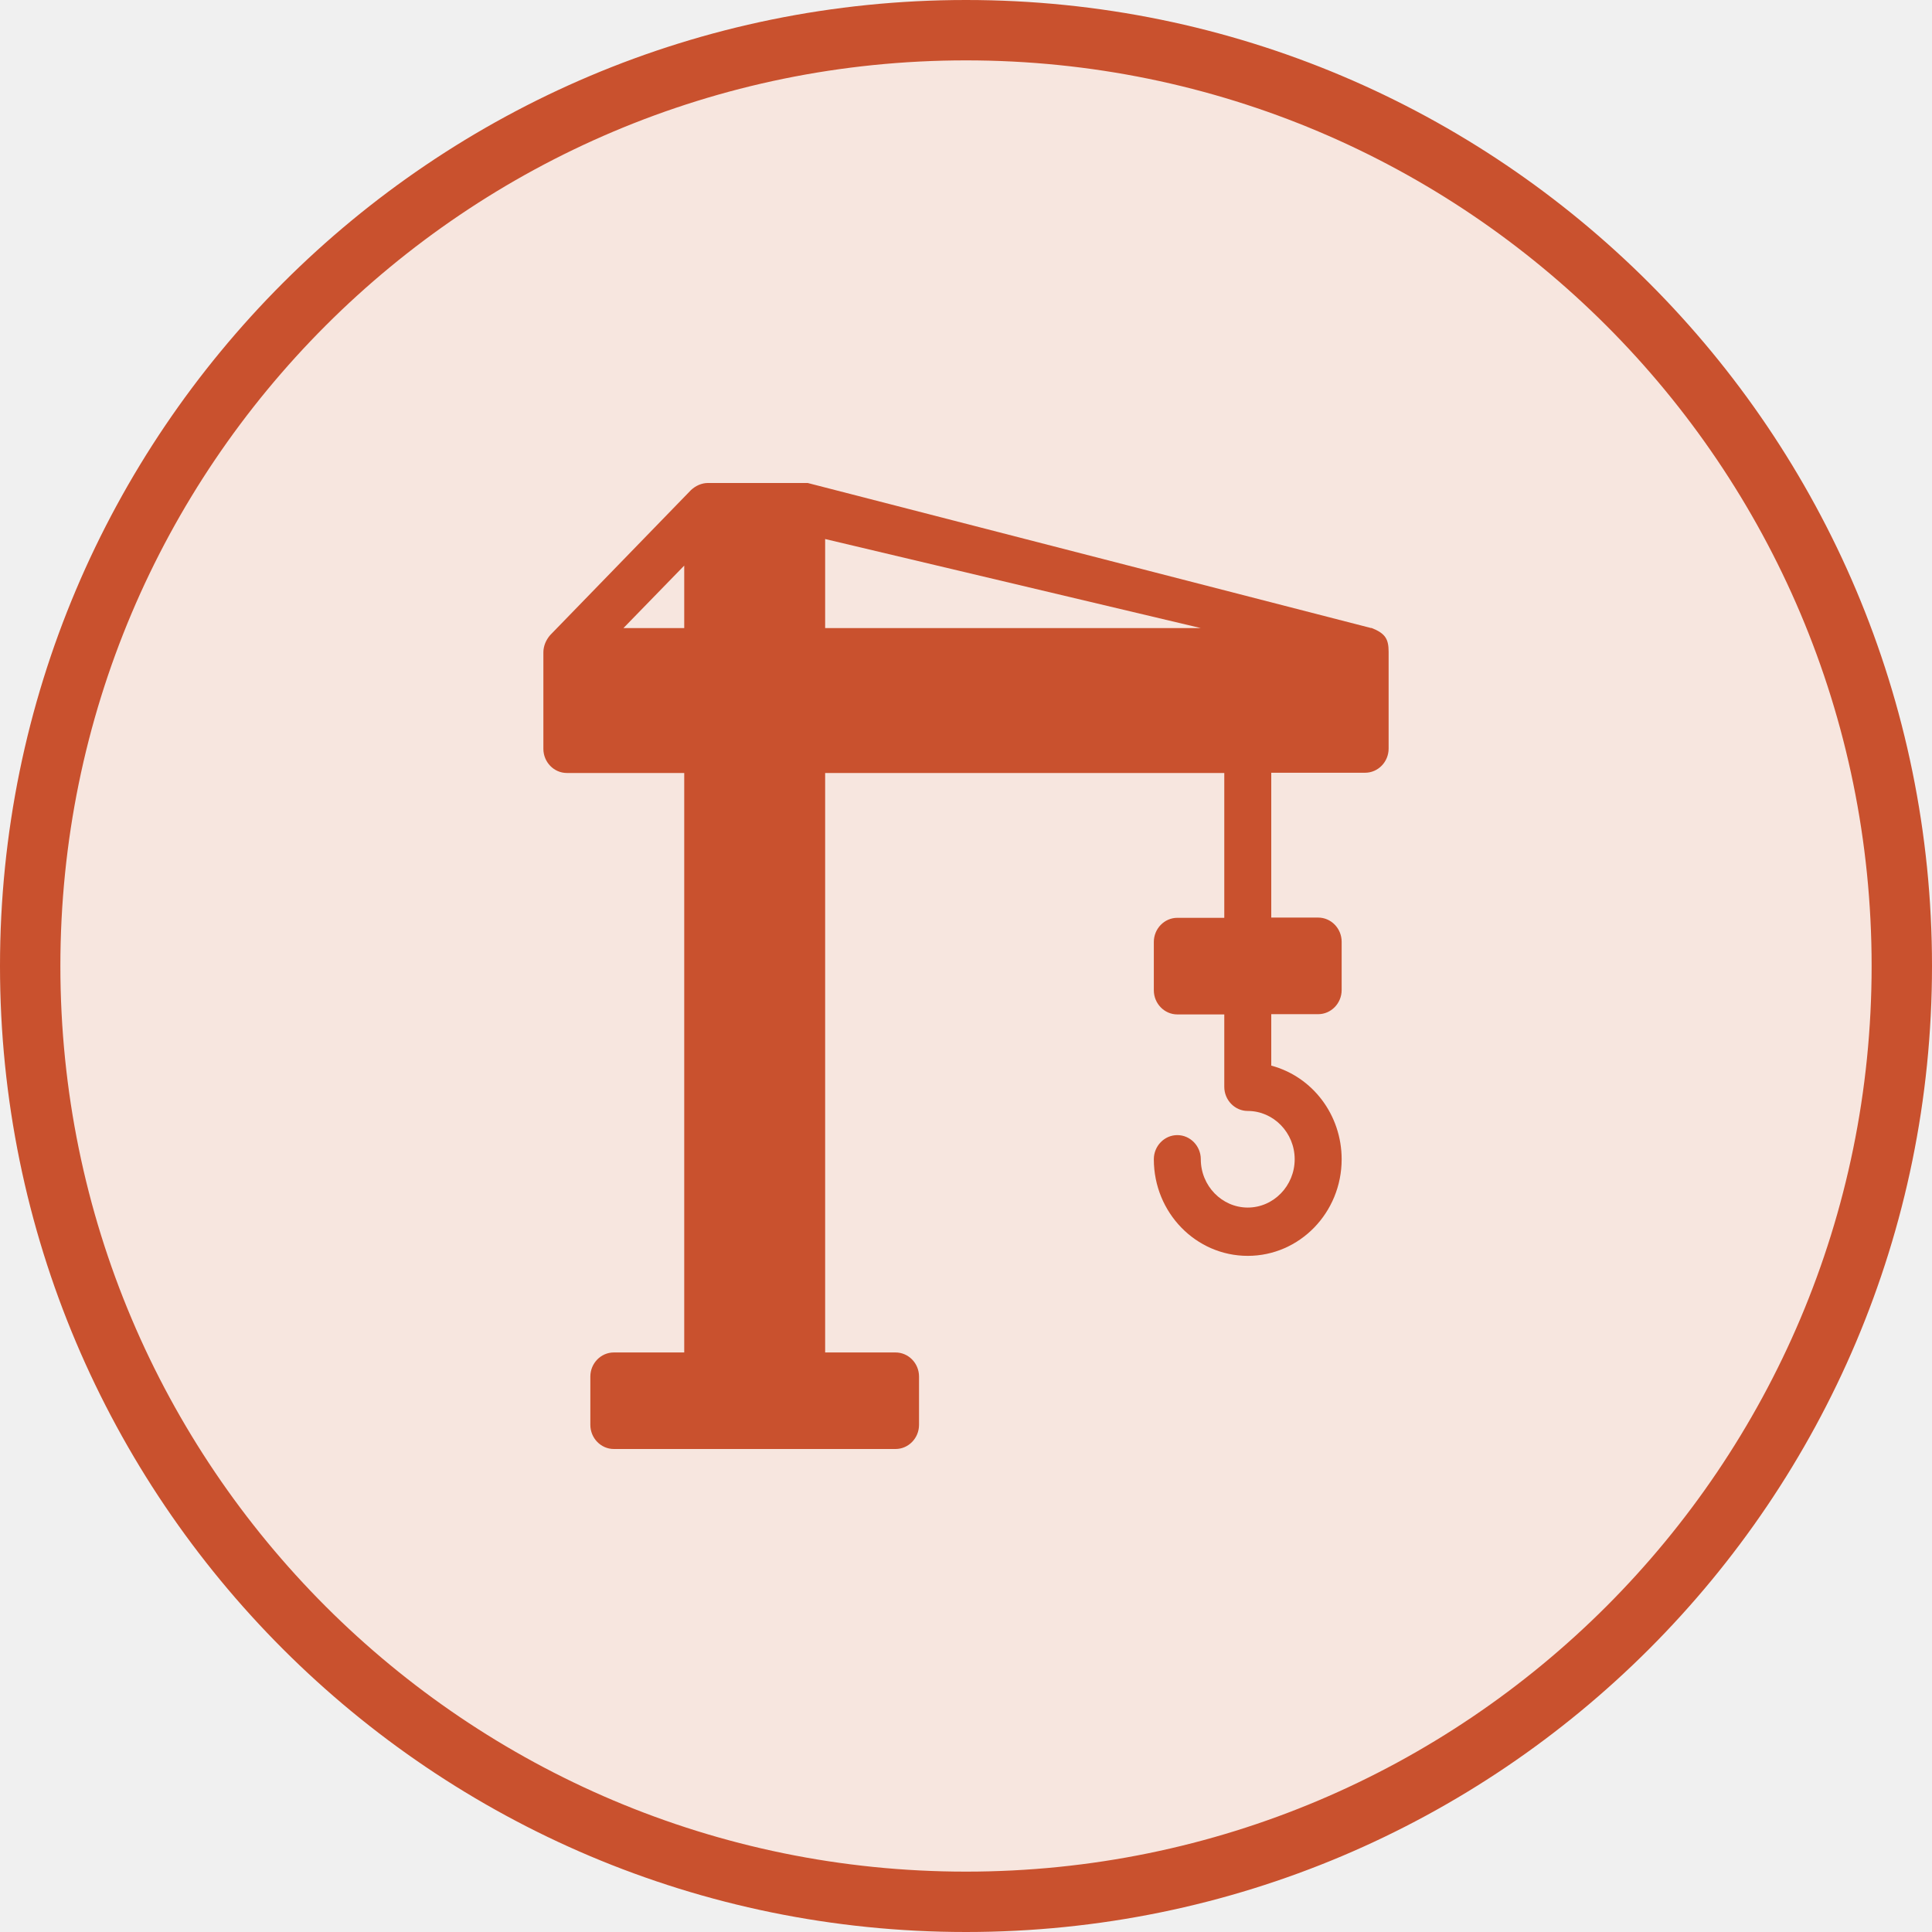
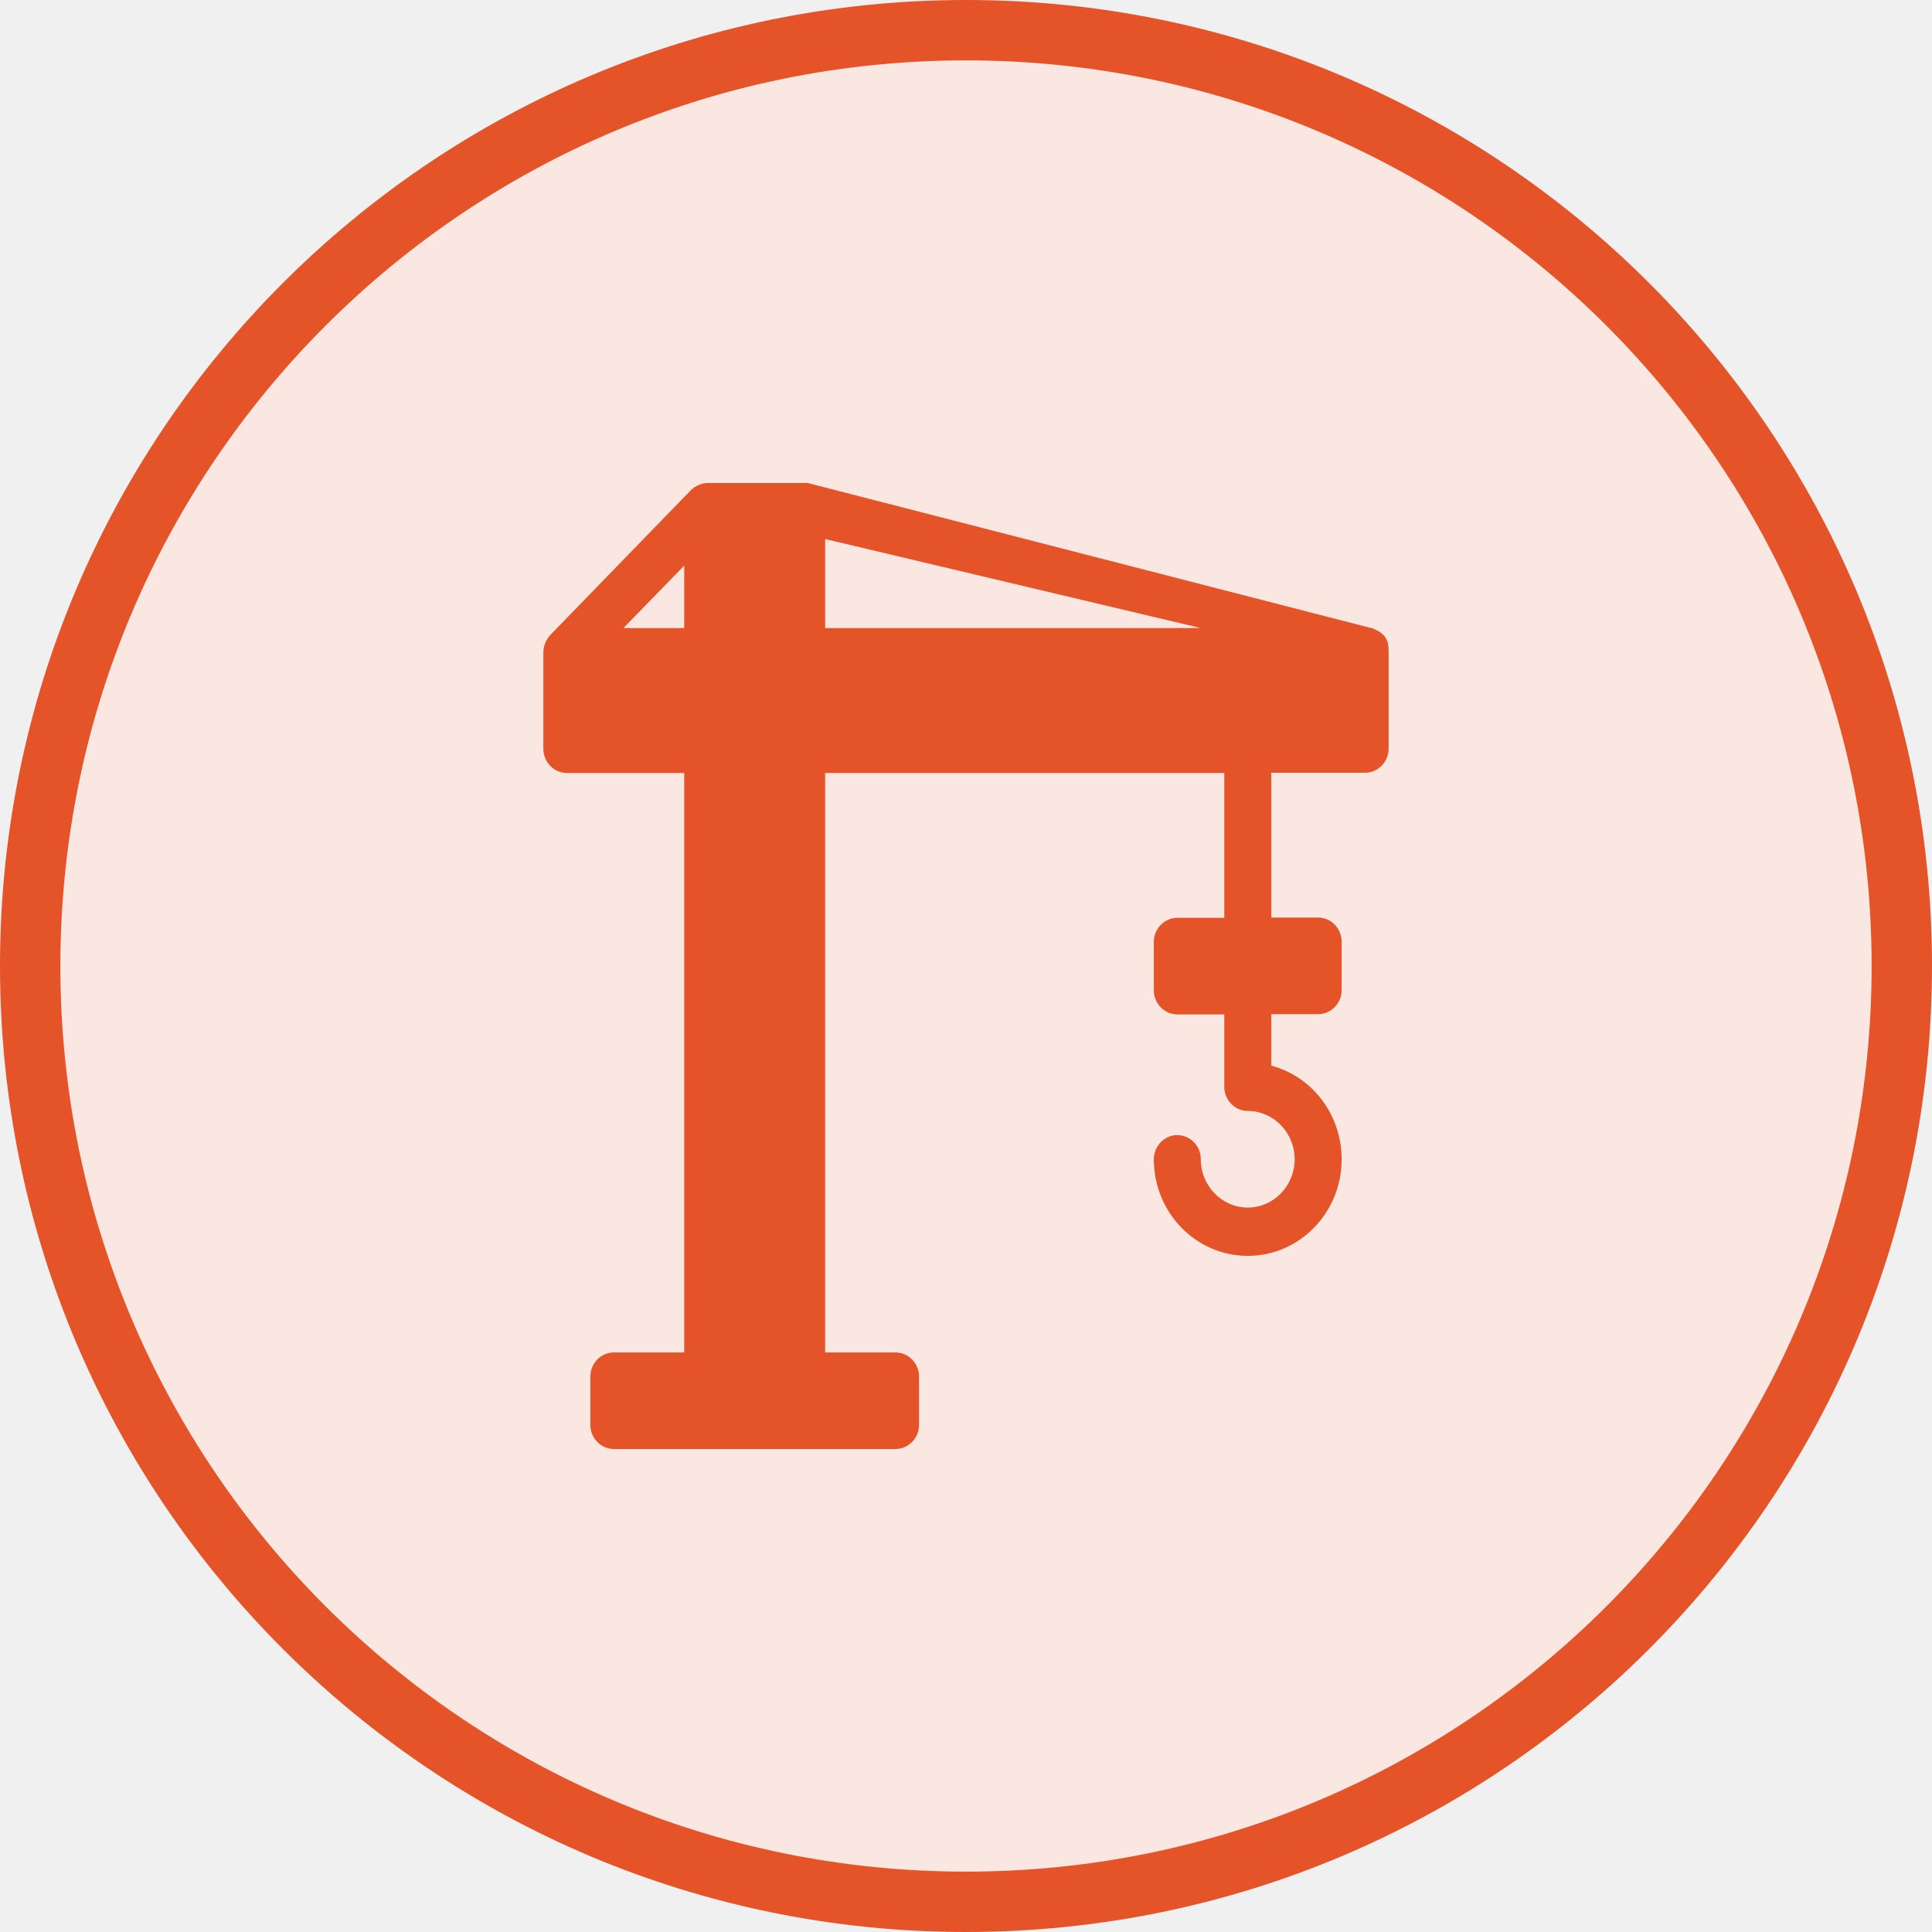
<svg xmlns="http://www.w3.org/2000/svg" width="32" height="32" viewBox="0 0 32 32" fill="none">
  <g id="Icon Avatar">
    <g id="Property 1=ready, active=yes">
-       <rect x="0.5" y="0.5" width="31" height="31" rx="15.5" fill="#F7E6DF" />
-       <rect x="0.5" y="0.5" width="31" height="31" rx="15.5" stroke="#C9512E" />
+       <rect x="0.5" y="0.5" width="31" height="31" rx="15.5" fill="#FBE7E1" />
+       <rect x="0.5" y="0.5" width="31" height="31" rx="15.5" stroke="#E55429" />
      <g id="Layer_1">
        <g id="Layer_1_2" clip-path="url(#clip0_65_1793)">
-           <path id="Vector" d="M22.712 10.403L13.379 8C13.344 7.996 13.313 7.996 13.278 8H11.722C11.672 8 11.621 8.012 11.574 8.032C11.528 8.052 11.485 8.08 11.446 8.116L9.113 10.519C9.078 10.559 9.051 10.603 9.031 10.651C9.012 10.699 9 10.751 9 10.803V12.403C9 12.623 9.175 12.803 9.389 12.803H11.333V22.401H10.167C9.953 22.401 9.778 22.58 9.778 22.8V23.6C9.778 23.82 9.953 24 10.167 24H14.833C15.047 24 15.222 23.82 15.222 23.6V22.8C15.222 22.58 15.047 22.401 14.833 22.401H13.667V12.803H20.278V15.202H19.5C19.286 15.202 19.111 15.382 19.111 15.602V16.402C19.111 16.622 19.286 16.802 19.5 16.802H20.278V18.002C20.278 18.221 20.453 18.401 20.667 18.401C21.094 18.401 21.444 18.761 21.444 19.201C21.444 19.641 21.094 20.001 20.667 20.001C20.239 20.001 19.889 19.641 19.889 19.201C19.889 18.981 19.714 18.801 19.5 18.801C19.286 18.801 19.111 18.981 19.111 19.201C19.111 20.085 19.807 20.801 20.667 20.801C21.526 20.801 22.222 20.085 22.222 19.201C22.222 18.47 21.744 17.834 21.056 17.65V16.798H21.833C22.047 16.798 22.222 16.618 22.222 16.398V15.598C22.222 15.378 22.047 15.198 21.833 15.198H21.056V12.799H22.611C22.825 12.799 23 12.619 23 12.399V10.799C23 10.587 22.949 10.491 22.712 10.399V10.403ZM10.326 10.403L11.333 9.368V10.403H10.326ZM13.667 10.403V8.928L19.889 10.403H13.667Z" fill="#C9512E" />
+           <path id="Vector" d="M22.712 10.403L13.379 8C13.344 7.996 13.313 7.996 13.278 8H11.722C11.672 8 11.621 8.012 11.574 8.032C11.528 8.052 11.485 8.08 11.446 8.116L9.113 10.519C9.078 10.559 9.051 10.603 9.031 10.651C9.012 10.699 9 10.751 9 10.803V12.403C9 12.623 9.175 12.803 9.389 12.803H11.333V22.401H10.167C9.953 22.401 9.778 22.58 9.778 22.8V23.6C9.778 23.82 9.953 24 10.167 24H14.833C15.047 24 15.222 23.82 15.222 23.6V22.8C15.222 22.58 15.047 22.401 14.833 22.401H13.667V12.803H20.278V15.202H19.5C19.286 15.202 19.111 15.382 19.111 15.602V16.402C19.111 16.622 19.286 16.802 19.5 16.802H20.278V18.002C20.278 18.221 20.453 18.401 20.667 18.401C21.094 18.401 21.444 18.761 21.444 19.201C21.444 19.641 21.094 20.001 20.667 20.001C20.239 20.001 19.889 19.641 19.889 19.201C19.889 18.981 19.714 18.801 19.5 18.801C19.286 18.801 19.111 18.981 19.111 19.201C19.111 20.085 19.807 20.801 20.667 20.801C21.526 20.801 22.222 20.085 22.222 19.201C22.222 18.47 21.744 17.834 21.056 17.65V16.798H21.833C22.047 16.798 22.222 16.618 22.222 16.398V15.598C22.222 15.378 22.047 15.198 21.833 15.198H21.056V12.799H22.611C22.825 12.799 23 12.619 23 12.399V10.799C23 10.587 22.949 10.491 22.712 10.399V10.403ZM10.326 10.403L11.333 9.368V10.403H10.326ZM13.667 10.403V8.928L19.889 10.403H13.667Z" fill="#E55429" />
        </g>
      </g>
    </g>
  </g>
  <defs>
    <clipPath id="clip0_65_1793">
      <rect width="14" height="16" fill="white" transform="translate(9 8)" />
    </clipPath>
  </defs>
</svg>
